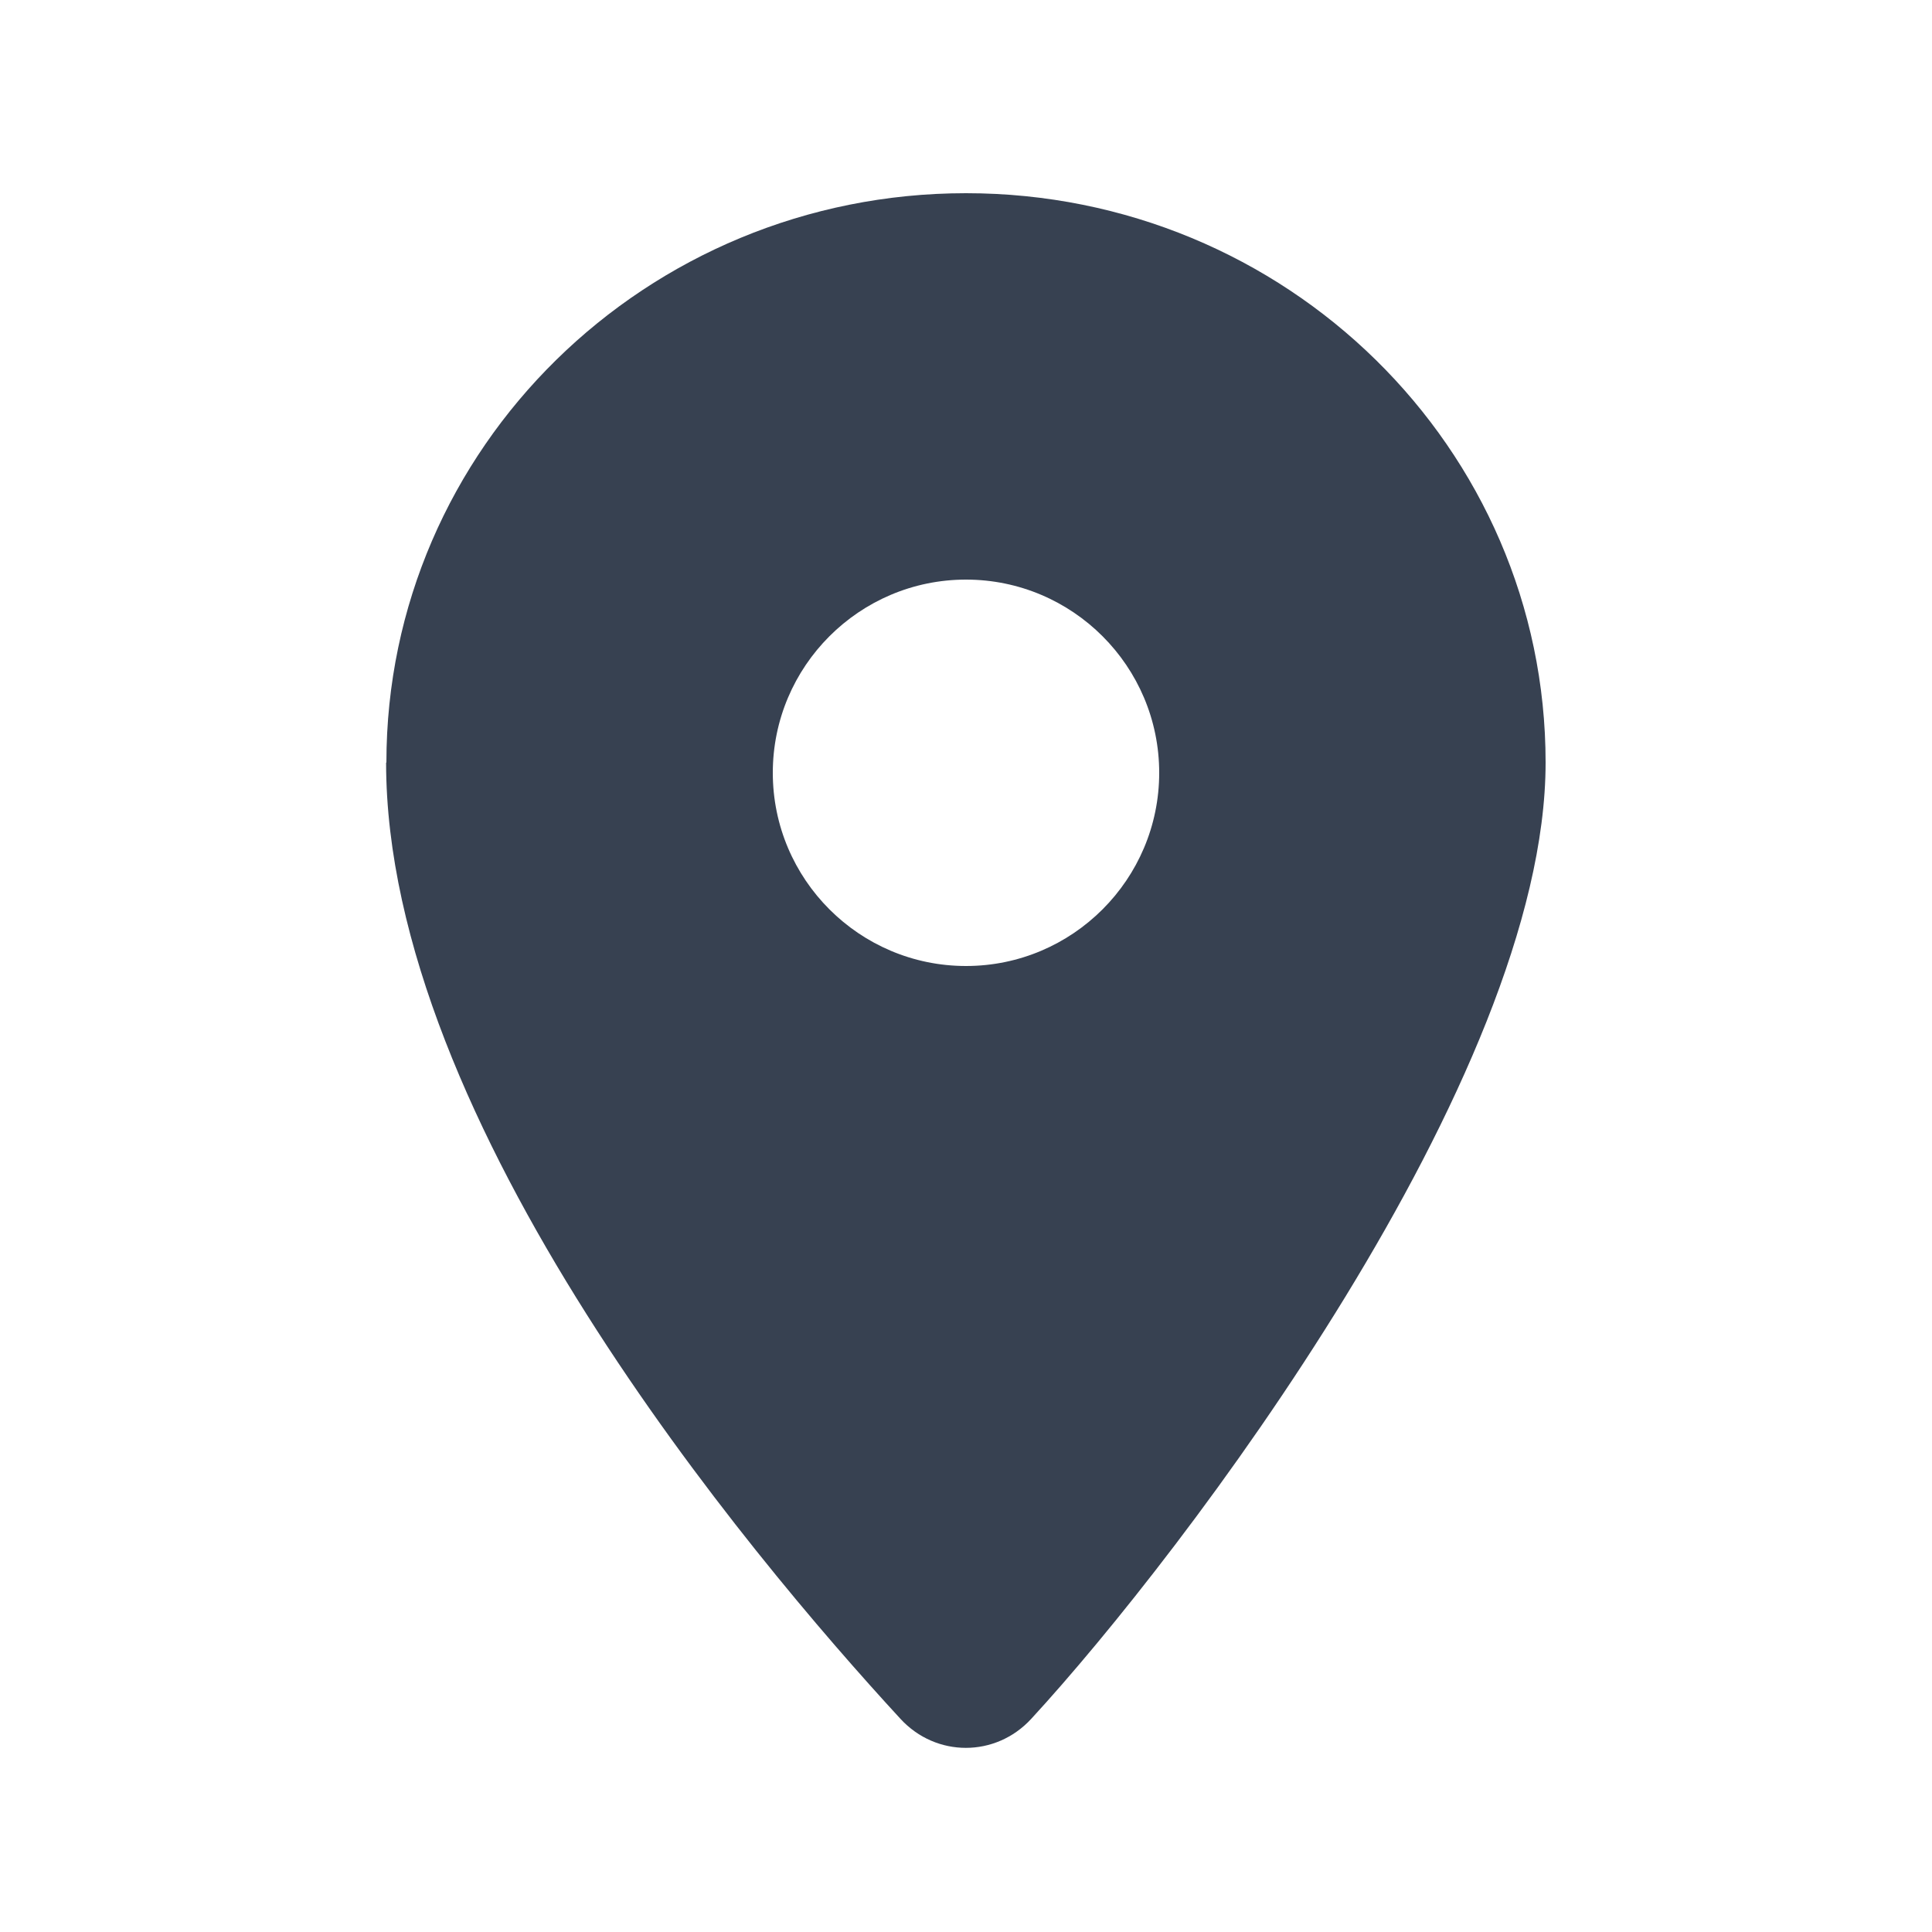
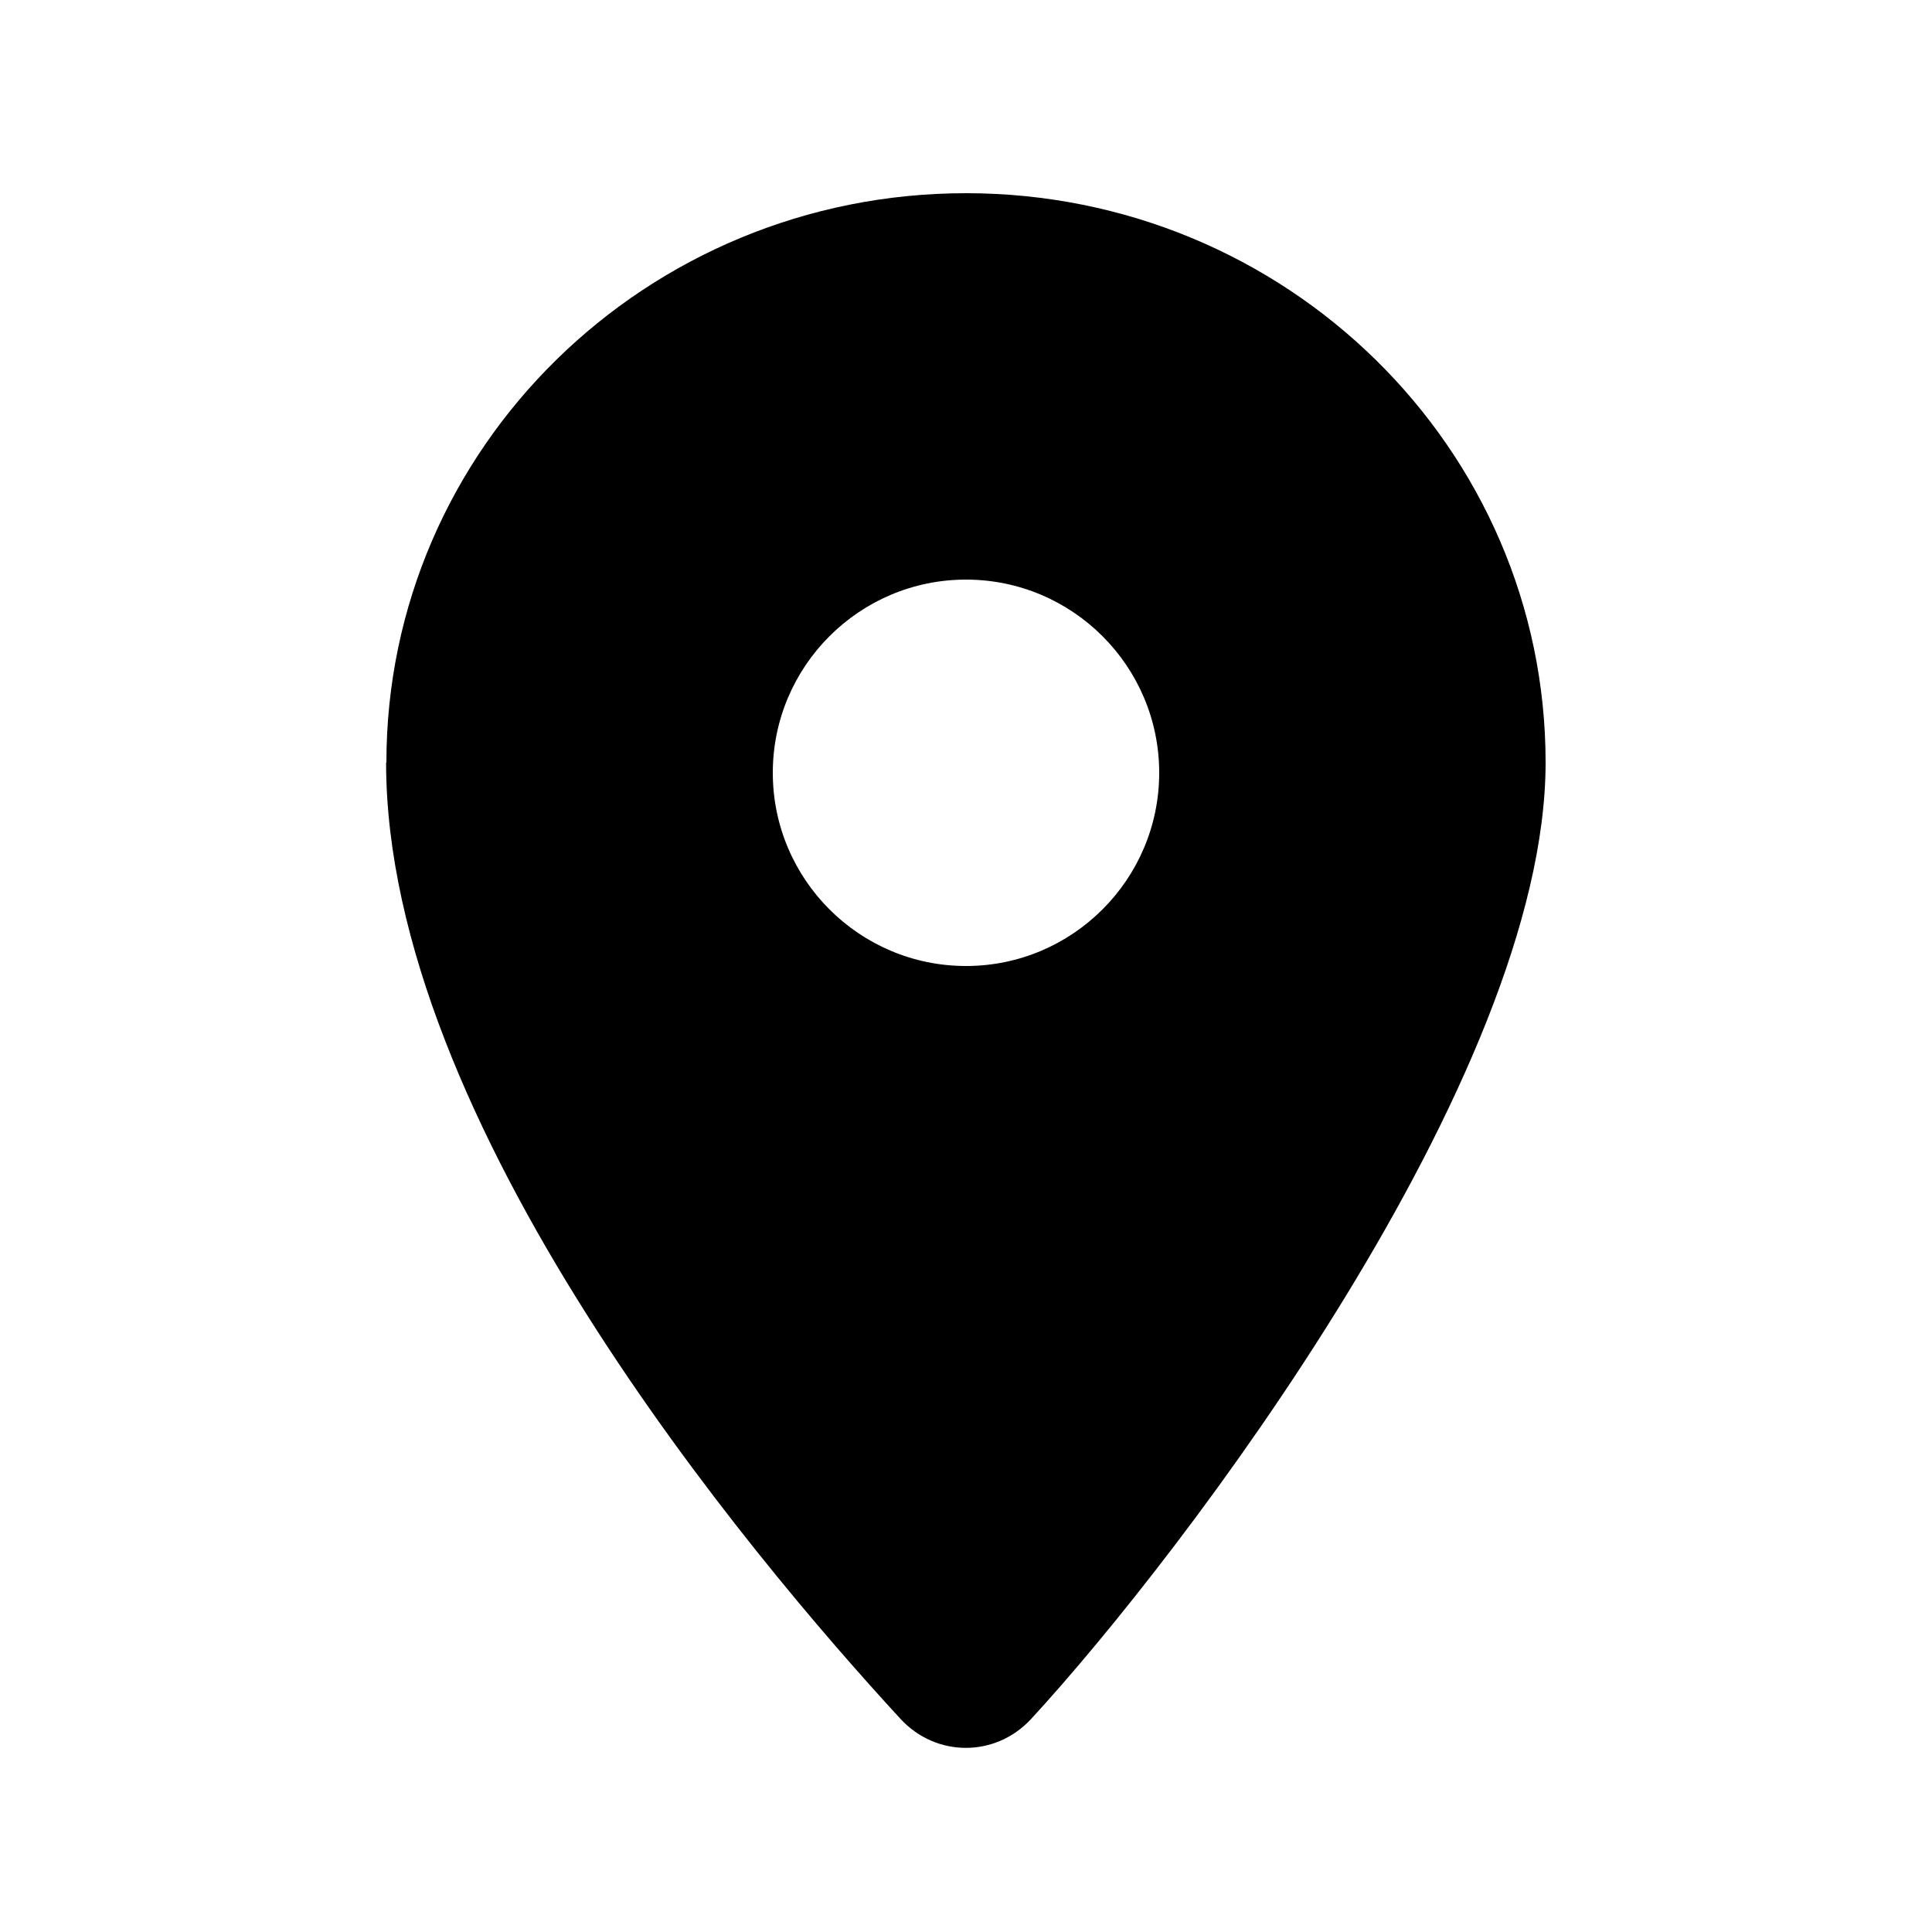
<svg xmlns="http://www.w3.org/2000/svg" id="Layer_1" width="640" height="640" version="1.1" viewBox="0 0 640 640">
  <defs>
    <style>
      .st0 {
-         fill: #374151;
+         fill="currentColor" stroke="currentColor"
      }
    </style>
  </defs>
  <path class="st0" d="M128,252.6c0-104.2,86-188.6,192-188.6s192,84.4,192,188.6-120.2,262.3-170.4,316.8c-11.8,12.8-31.5,12.8-43.3,0-50.2-54.5-170.4-197.5-170.4-316.8h0ZM320,320c35.3,0,64-28.7,64-64s-28.7-64-64-64-64,28.7-64,64,28.7,64,64,64Z" />
</svg>
